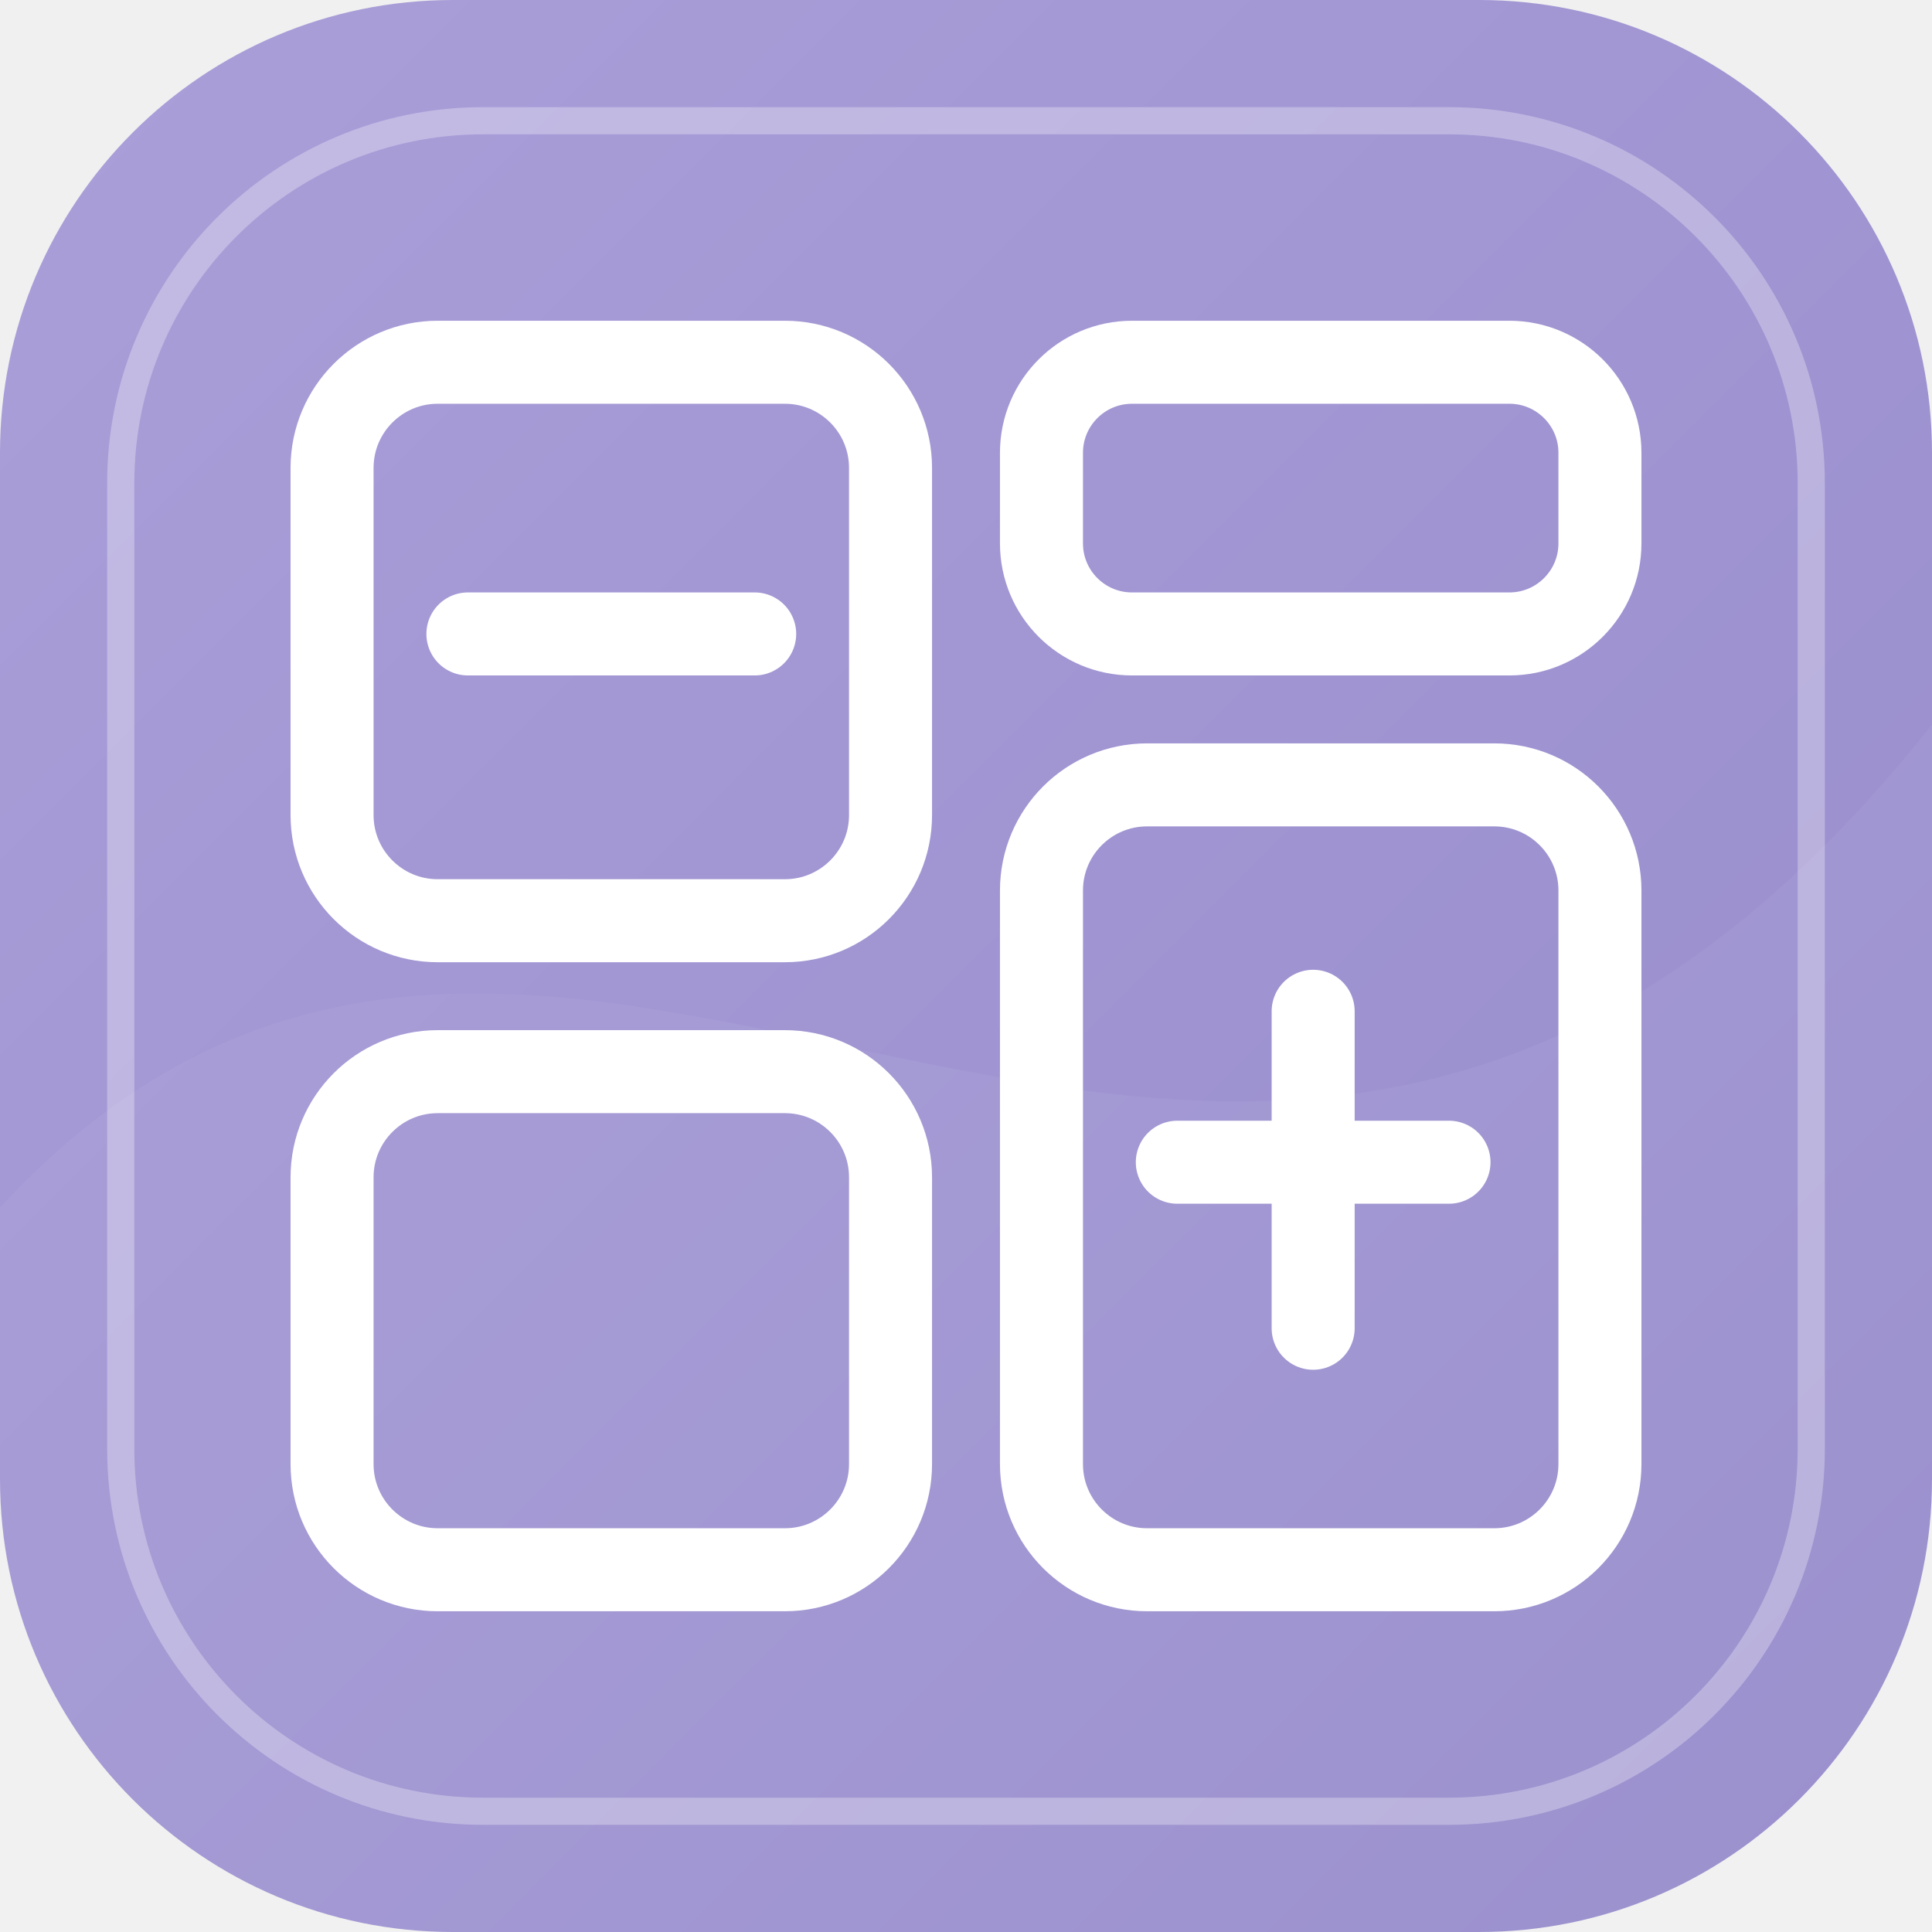
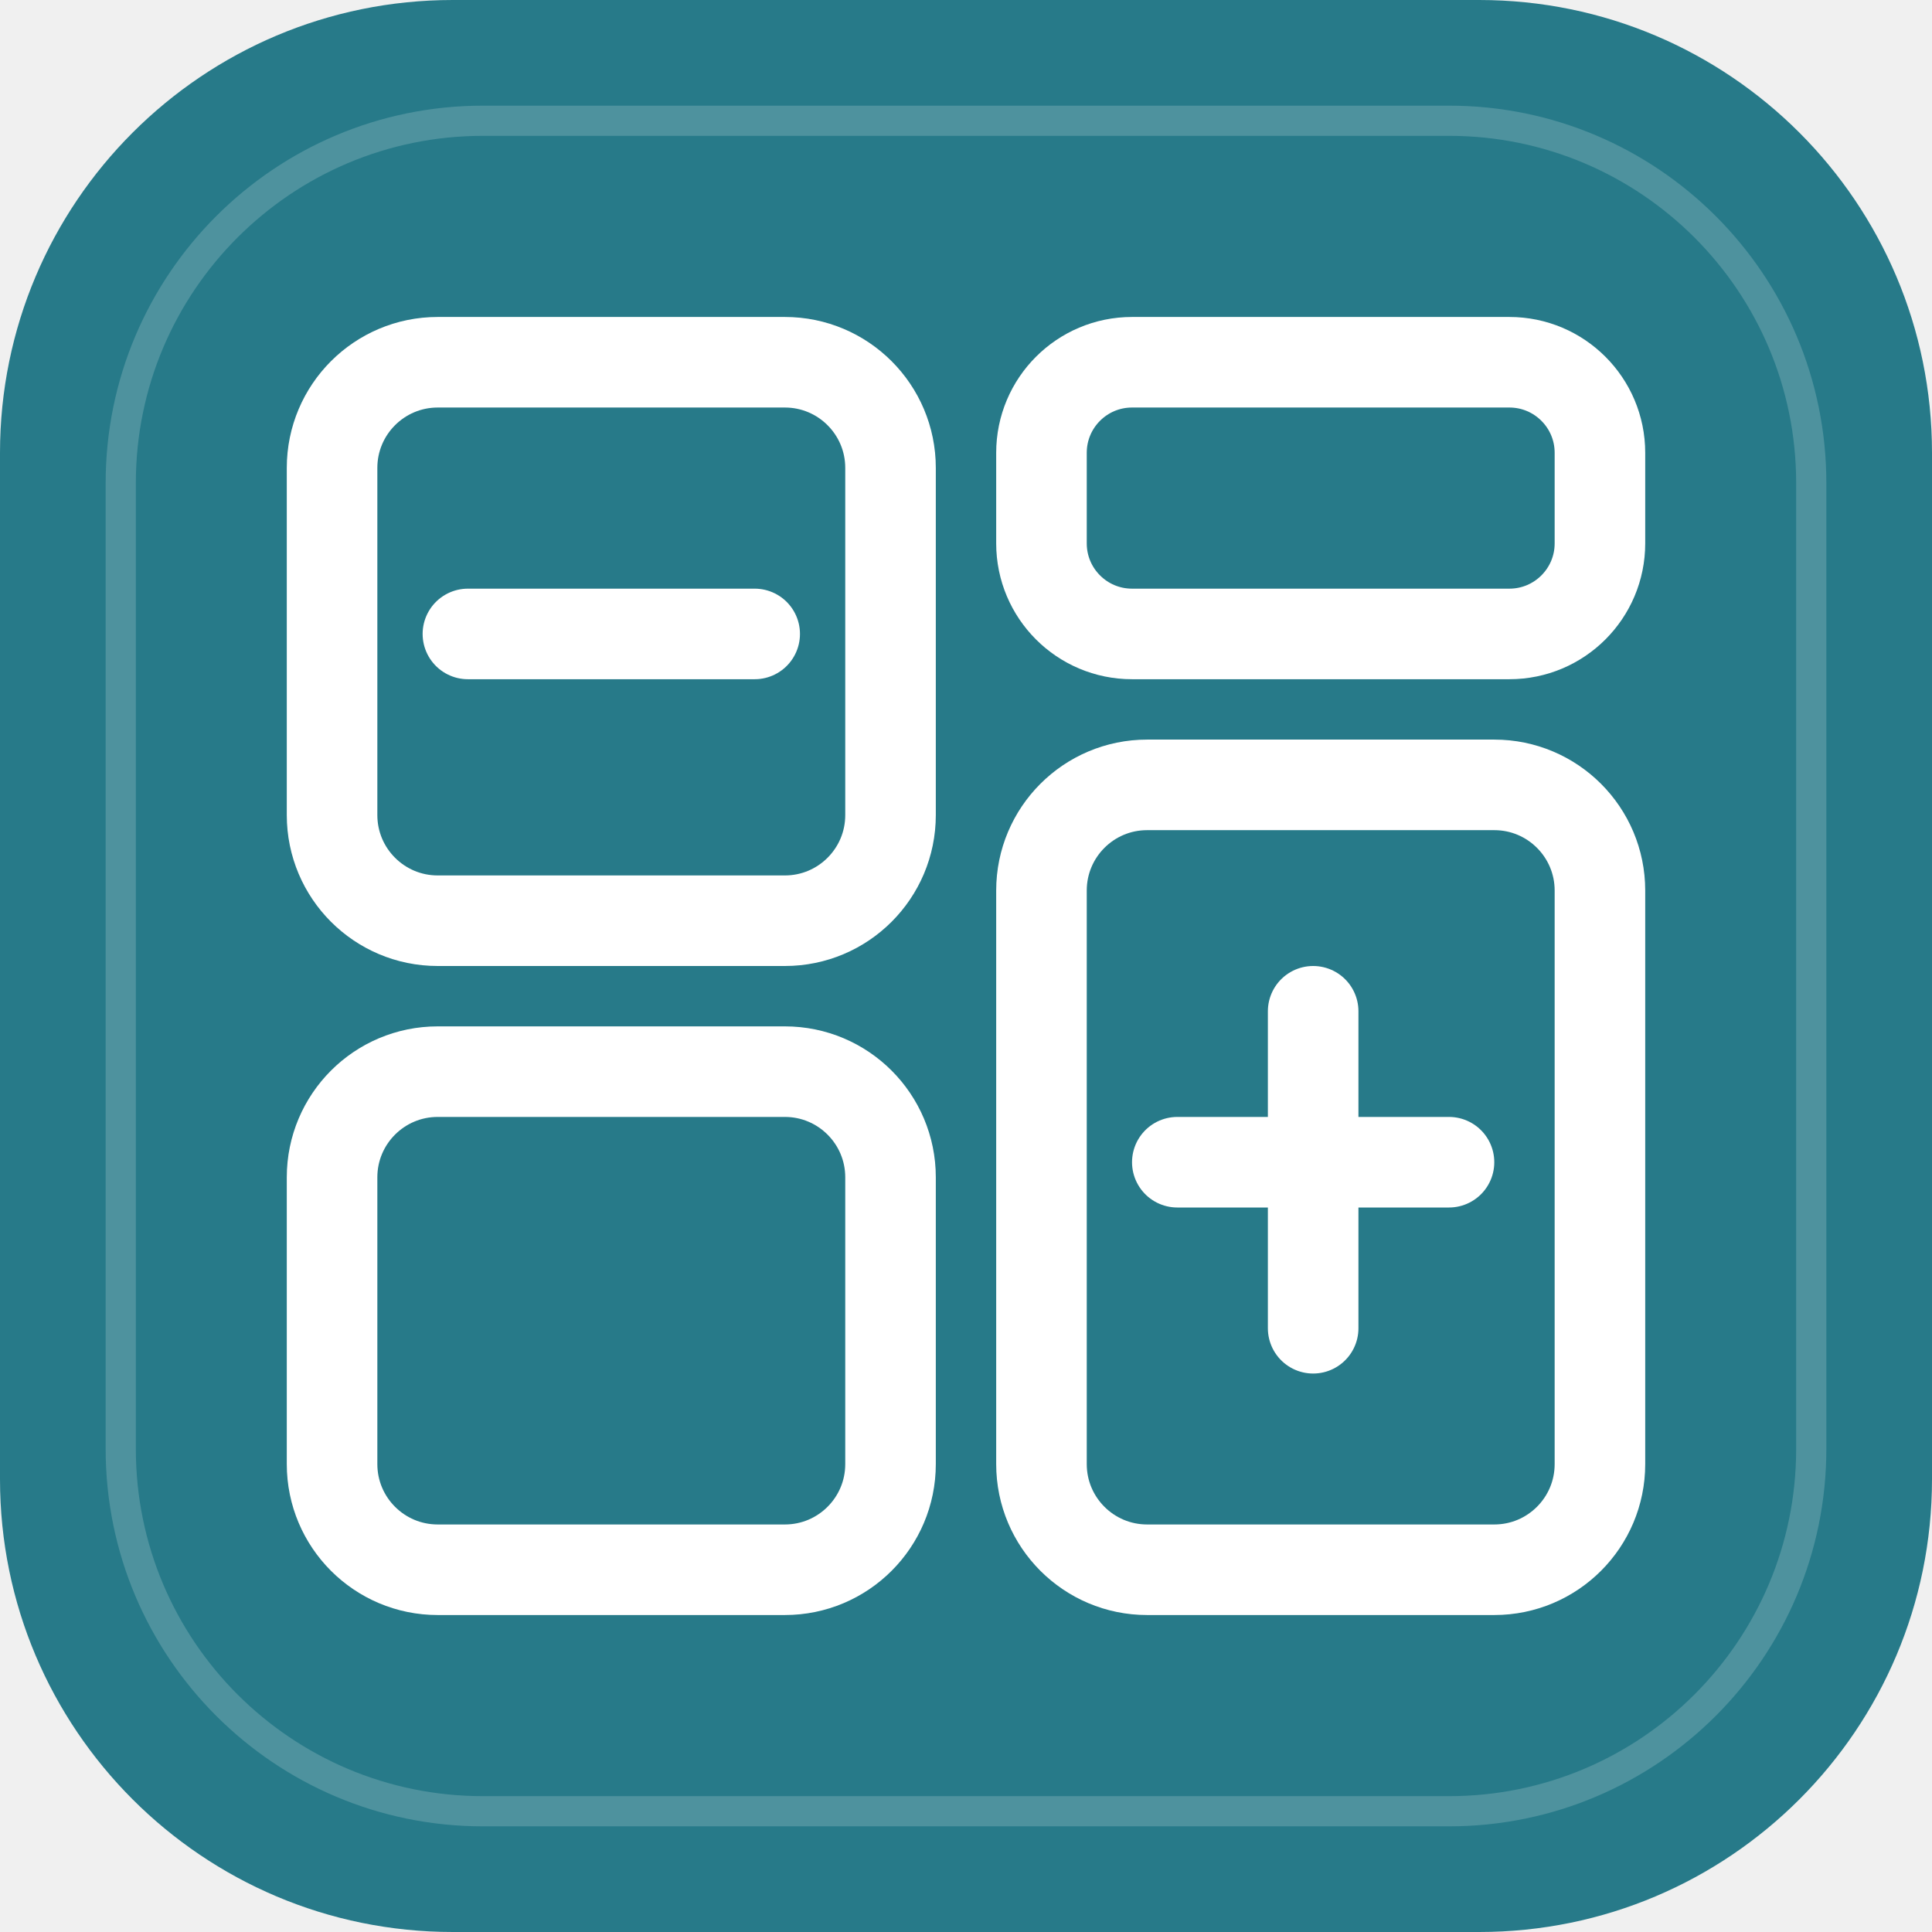
<svg xmlns="http://www.w3.org/2000/svg" width="128" height="128" viewBox="0 0 128 128">
-   <defs>
-     <linearGradient id="tile" x1="0%" y1="0%" x2="100%" y2="100%">
-       <stop offset="0%" stop-color="#AB9FD9" />
-       <stop offset="100%" stop-color="#968BCB" />
-     </linearGradient>
-   </defs>
-   <rect width="128" height="128" rx="30" fill="url(#tile)" />
-   <path d="M0 80C38 39 82 106 128 48V128H0Z" fill="#fff" opacity=".045" />
-   <rect x="8" y="8" width="112" height="112" rx="24" fill="none" stroke="#fff" stroke-opacity=".3" stroke-width="1.8" />
-   <g fill="none" stroke="#fff" stroke-width="5.5" stroke-linecap="round" stroke-linejoin="round">
+   <rect width="128" height="128" rx="30" fill="#277A89" />
+   <rect x="8" y="8" width="112" height="112" rx="24" fill="none" stroke="#fff" stroke-opacity=".18" stroke-width="2" />
+   <g fill="none" stroke="#fff" stroke-width="6" stroke-linecap="round" stroke-linejoin="round">
    <rect x="22" y="24" width="37" height="37" rx="7" />
    <rect x="69" y="24" width="37" height="18" rx="6" />
    <rect x="69" y="52" width="37" height="52" rx="7" />
    <rect x="22" y="71" width="37" height="33" rx="7" />
    <path d="M31 42h19M87 67v21M78 77h18" />
  </g>
</svg>
